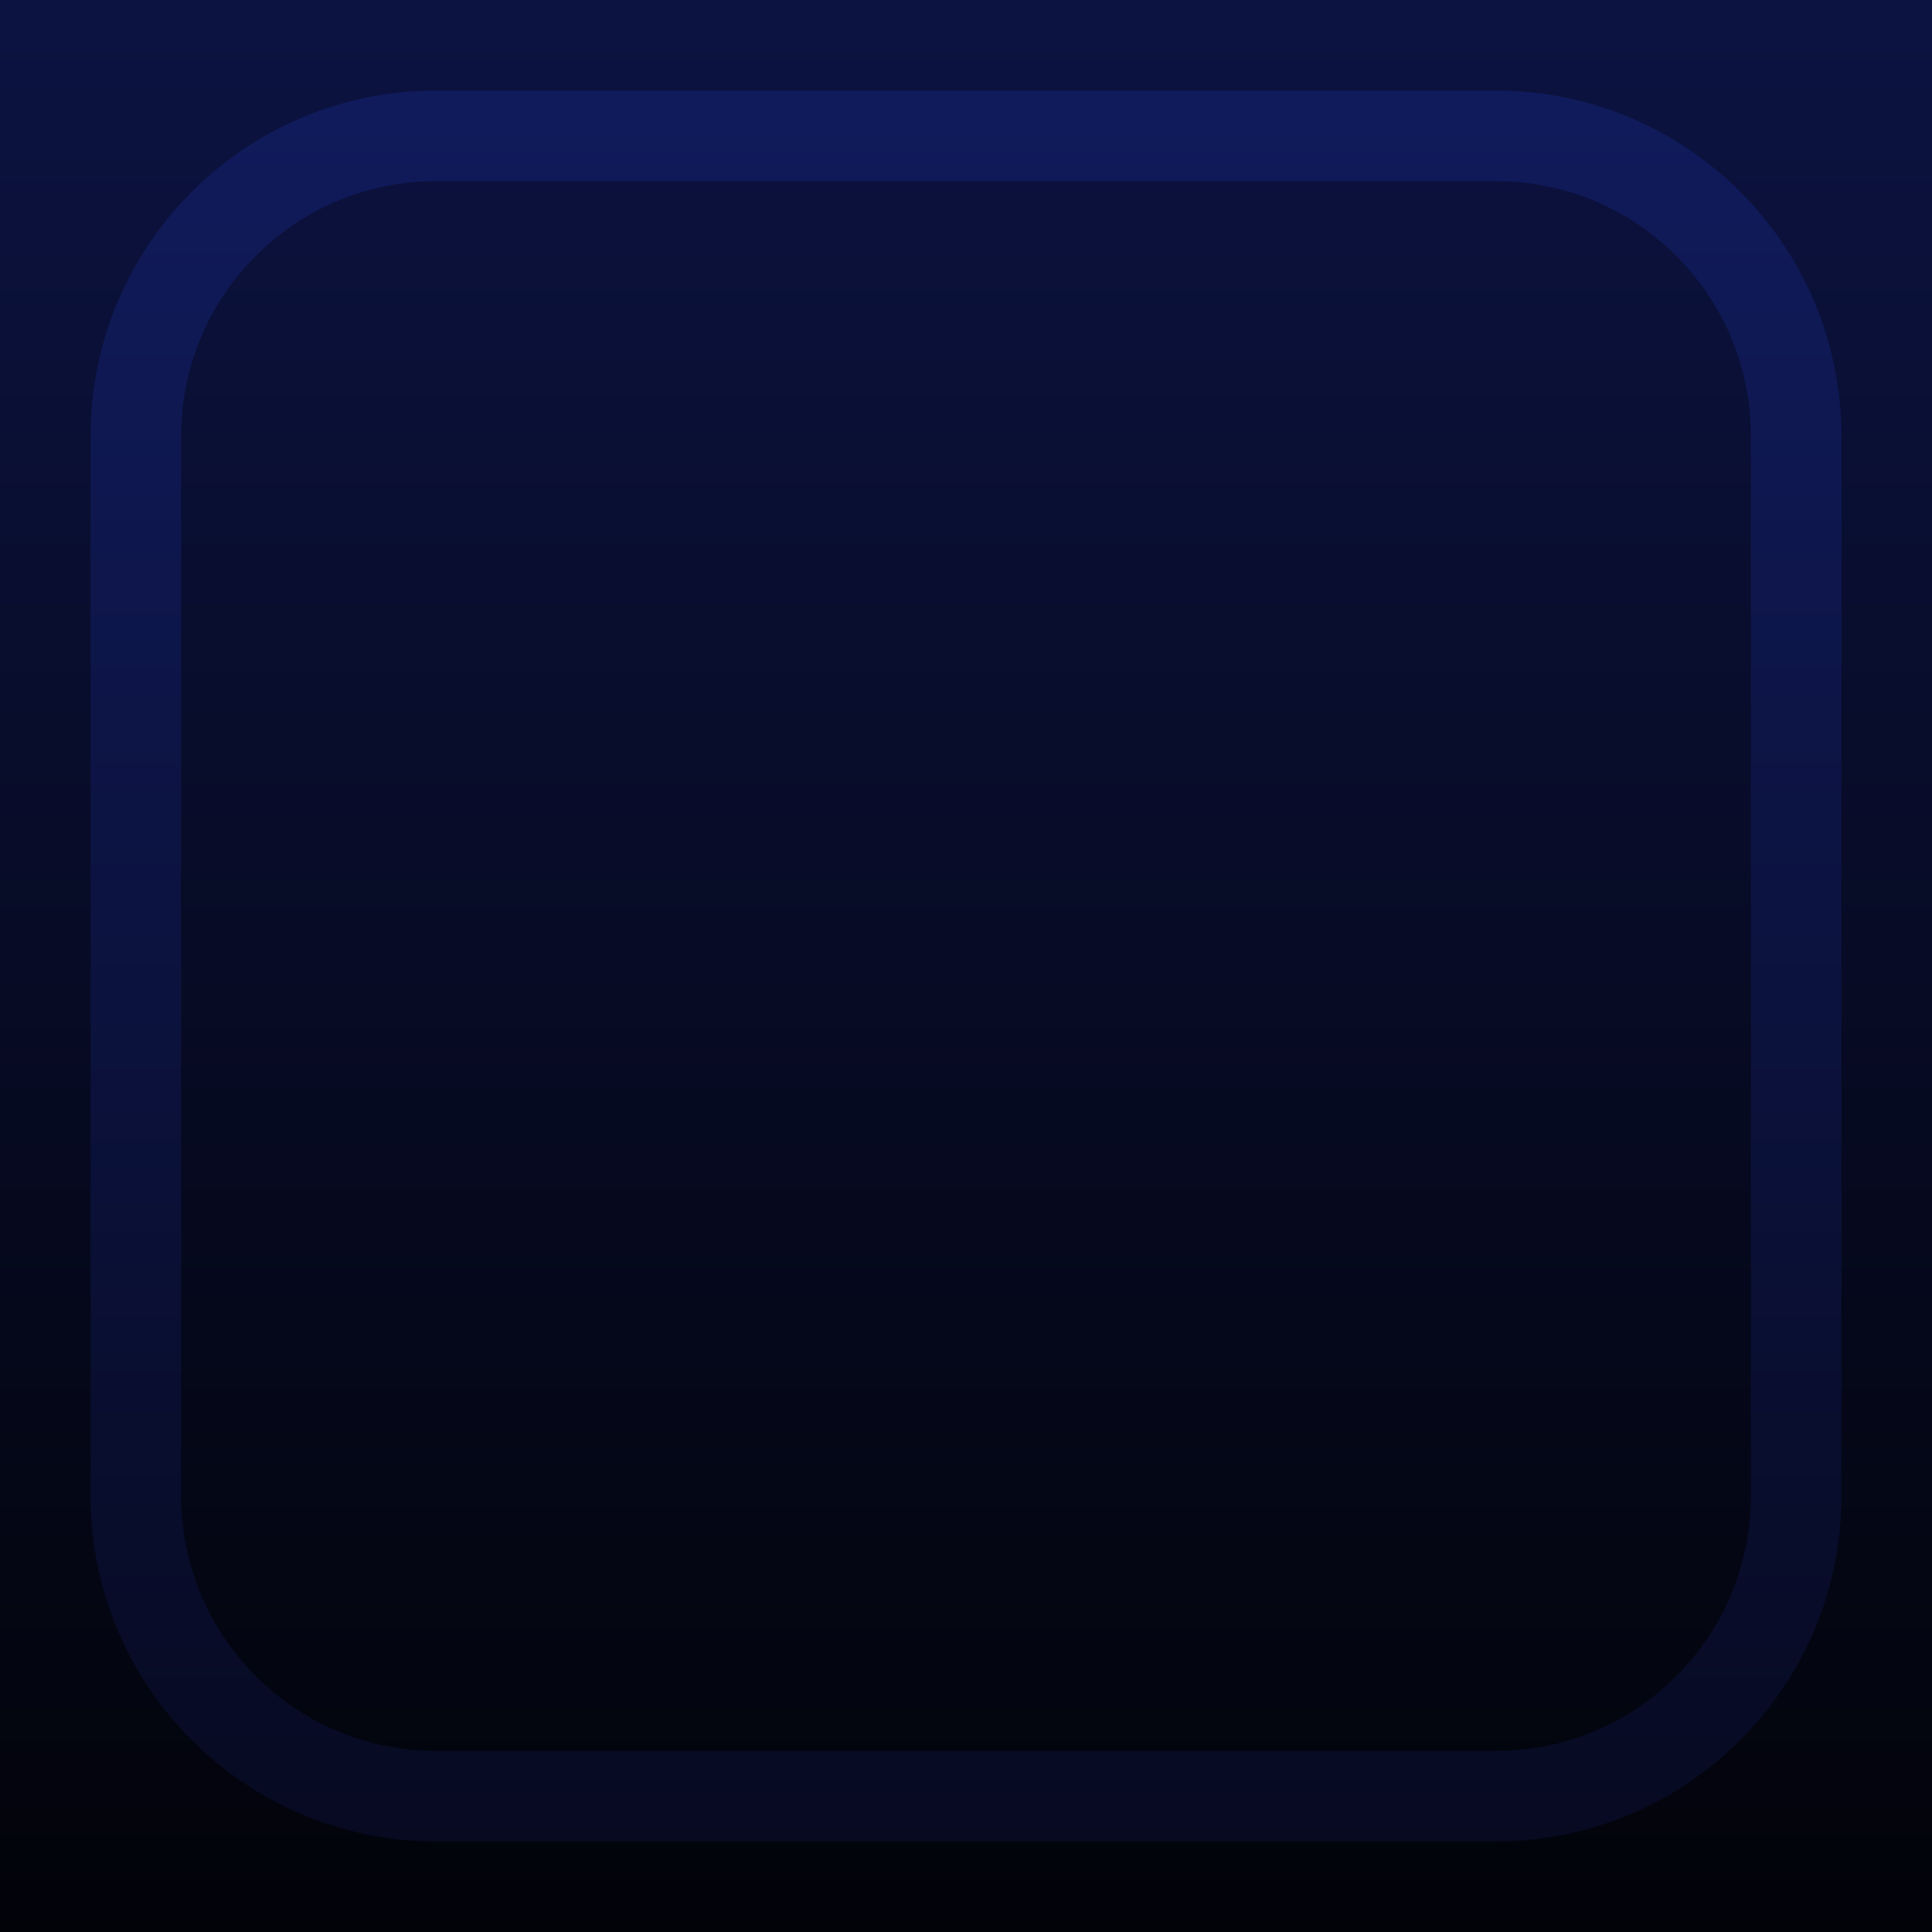
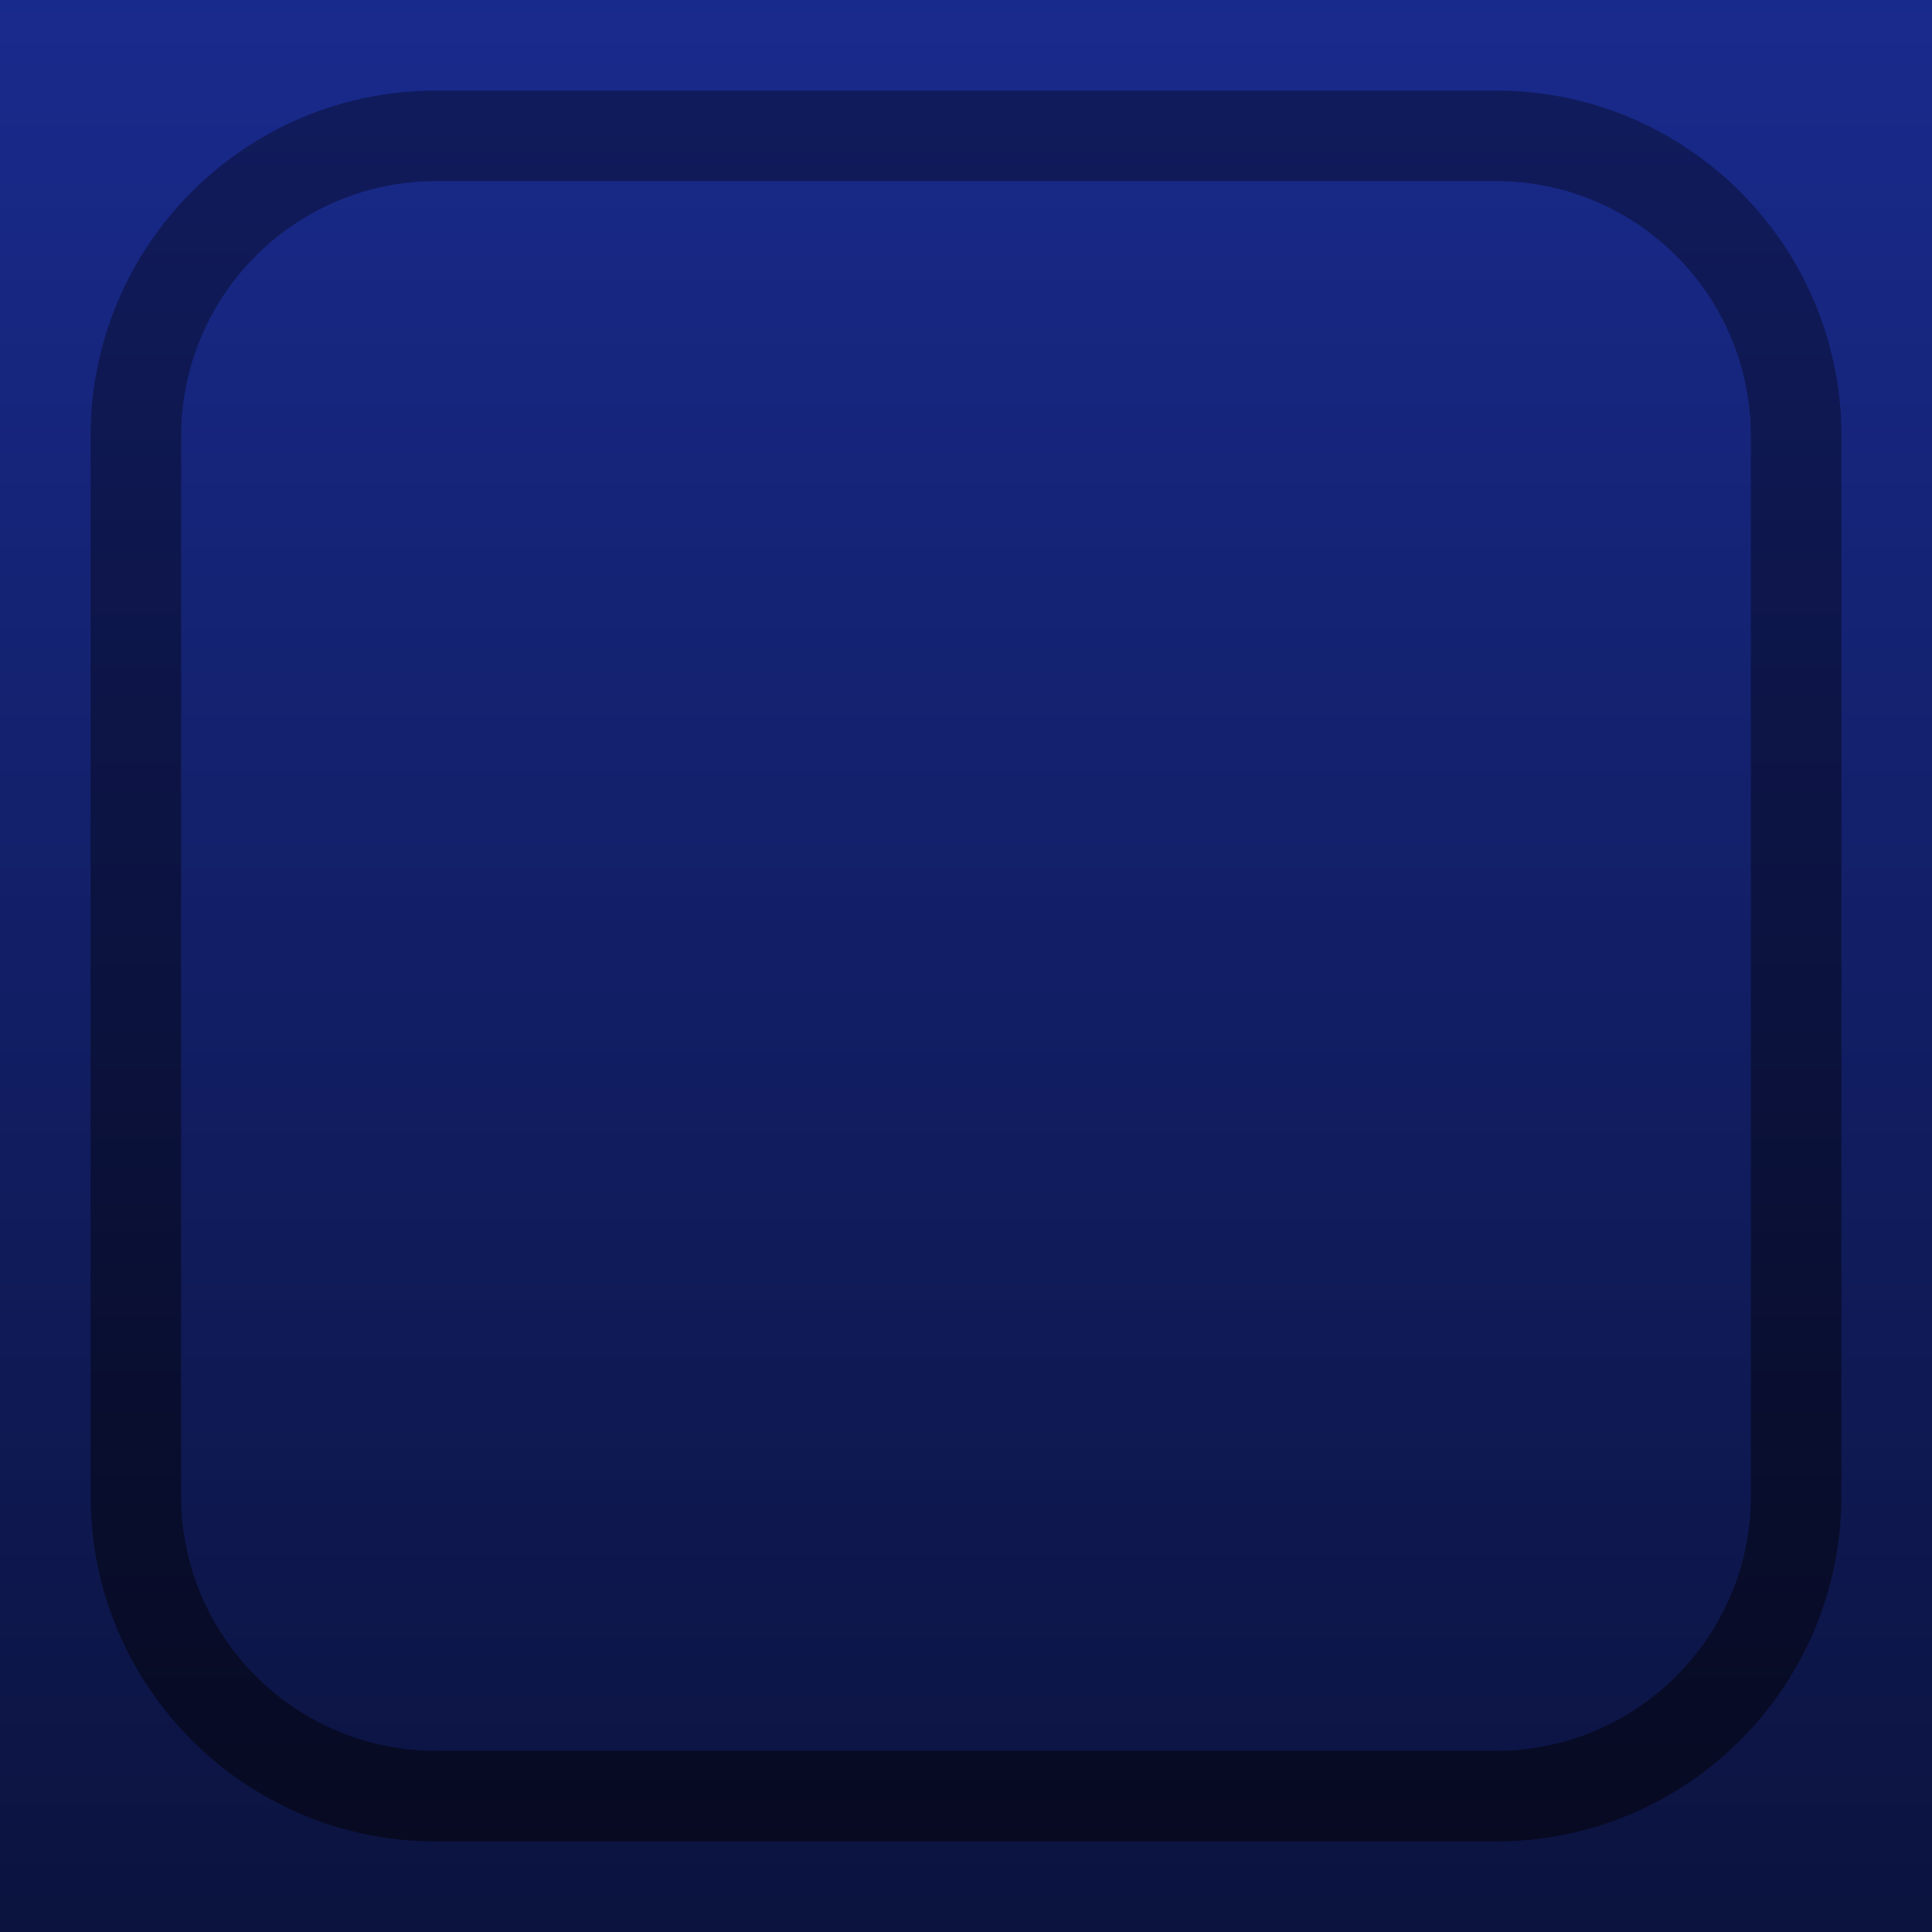
<svg xmlns="http://www.w3.org/2000/svg" width="1024" height="1024" viewBox="0 0 1024 1024" fill="none">
  <rect width="1024" height="1024" fill="url(#deepTile)" />
  <rect x="48" y="48" width="928" height="928" rx="183.165" fill="url(#darkBand)" />
  <rect x="96" y="96" width="832" height="832" rx="135.165" fill="url(#deepTile)" />
  <defs>
    <linearGradient id="deepTile" x1="512" y1="0" x2="512" y2="1024" gradientUnits="userSpaceOnUse">
-       <stop stop-color="#0C1341" />
-       <stop offset="1" stop-color="#020309" />
+       <stop stop-color="#192A8D" />
+       <stop offset="1" stop-color="#0B133E" />
    </linearGradient>
    <linearGradient id="darkBand" x1="512" y1="0" x2="512" y2="1024" gradientUnits="userSpaceOnUse">
      <stop stop-color="#111C5F" />
      <stop offset="1" stop-color="#06091E" />
    </linearGradient>
  </defs>
</svg>
